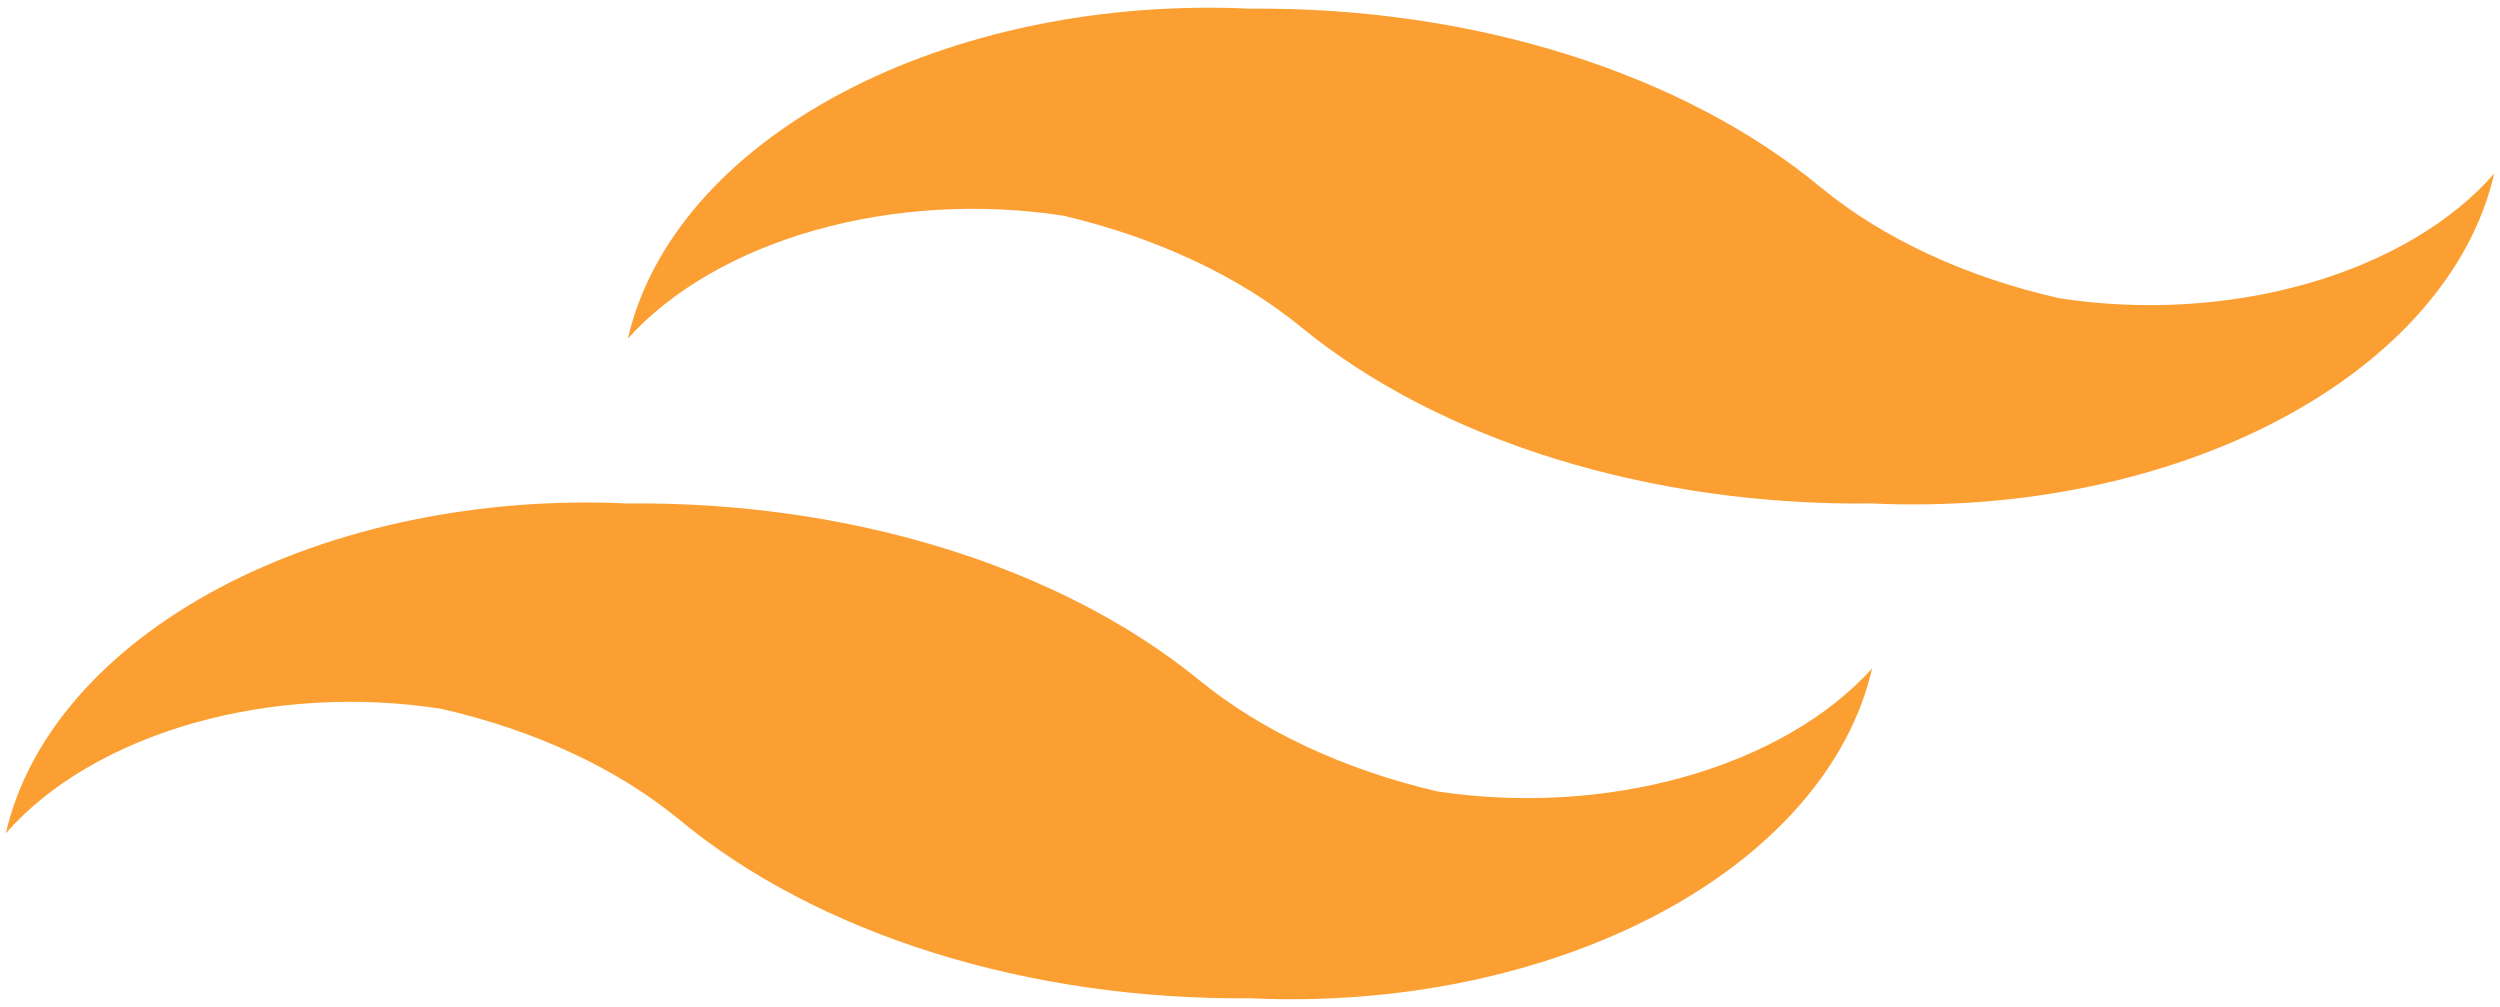
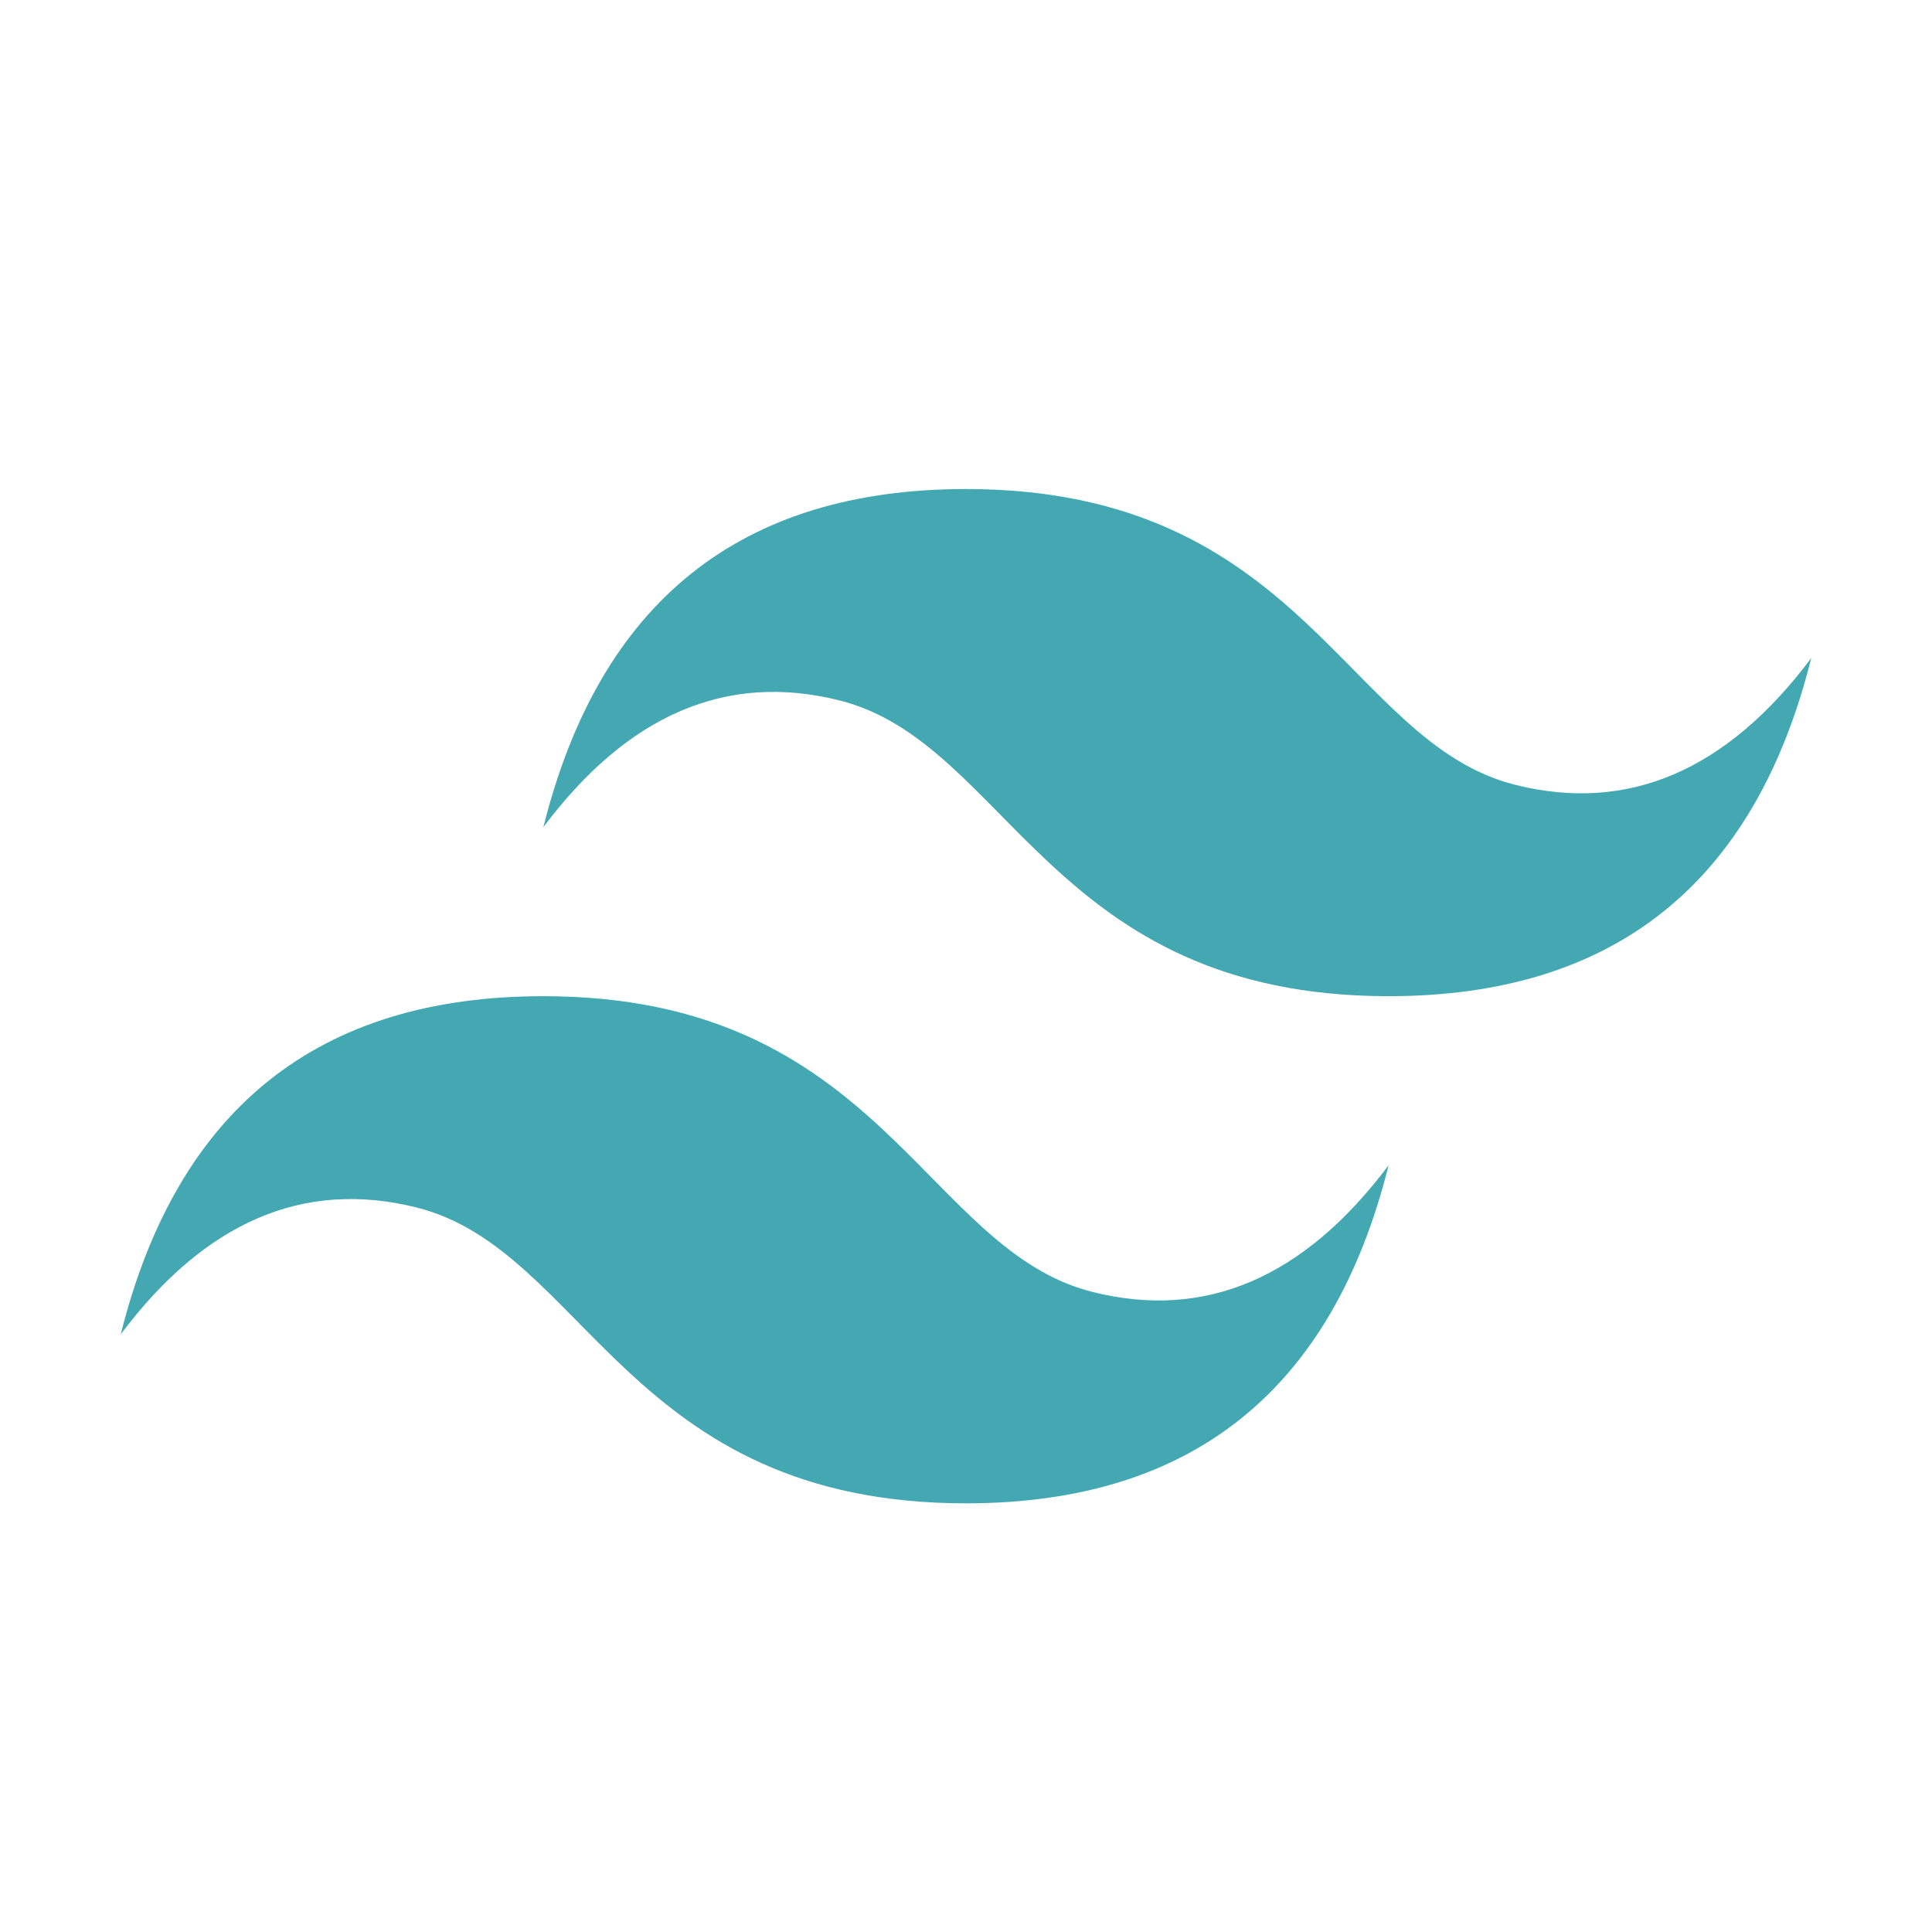
- <svg xmlns="http://www.w3.org/2000/svg" width="72" height="29" viewBox="0 0 72 29" fill="none">
-   <path id="Vector" d="M59.292 8.586C56.604 7.973 54.232 6.87 52.447 5.404C50.48 3.77 47.976 2.457 45.125 1.563C42.274 0.67 39.153 0.221 36 0.25C31.759 0.051 27.56 0.918 24.239 2.678C20.919 4.439 18.721 6.964 18.083 9.75C19.34 8.356 21.231 7.263 23.485 6.627C25.738 5.991 28.238 5.846 30.625 6.211C33.308 6.843 35.676 7.952 37.469 9.418C39.447 11.038 41.956 12.338 44.807 13.219C47.657 14.099 50.772 14.538 53.917 14.5C58.158 14.699 62.357 13.832 65.677 12.072C68.997 10.311 71.195 7.786 71.833 5C70.6 6.41 68.714 7.52 66.456 8.166C64.198 8.812 61.686 8.959 59.292 8.586ZM12.708 20.414C15.396 21.027 17.768 22.13 19.552 23.596C21.52 25.23 24.024 26.543 26.875 27.437C29.726 28.33 32.847 28.779 36 28.75C40.241 28.949 44.44 28.082 47.76 26.322C51.081 24.561 53.279 22.036 53.917 19.25C52.66 20.644 50.769 21.737 48.515 22.373C46.261 23.009 43.761 23.154 41.375 22.789C38.692 22.157 36.324 21.048 34.531 19.582C32.548 17.966 30.037 16.669 27.188 15.789C24.339 14.908 21.226 14.468 18.083 14.5C13.842 14.301 9.643 15.168 6.323 16.928C3.003 18.689 0.805 21.214 0.167 24C1.4 22.59 3.286 21.48 5.544 20.834C7.802 20.188 10.314 20.041 12.708 20.414Z" fill="#FC9F32" />
+ <svg xmlns="http://www.w3.org/2000/svg" width="800px" height="800px" viewBox="0 0 32 32">
+   <path d="M9,13.7q1.4-5.6,7-5.6c5.6,0,6.3,4.2,9.1,4.9q2.8.7,4.9-2.1-1.4,5.6-7,5.6c-5.6,0-6.3-4.2-9.1-4.9Q11.1,10.9,9,13.7ZM2,22.1q1.4-5.6,7-5.6c5.6,0,6.3,4.2,9.1,4.9q2.8.7,4.9-2.1-1.4,5.6-7,5.6c-5.6,0-6.3-4.2-9.1-4.9Q4.1,19.3,2,22.1Z" style="fill:#44a8b3" />
</svg>
